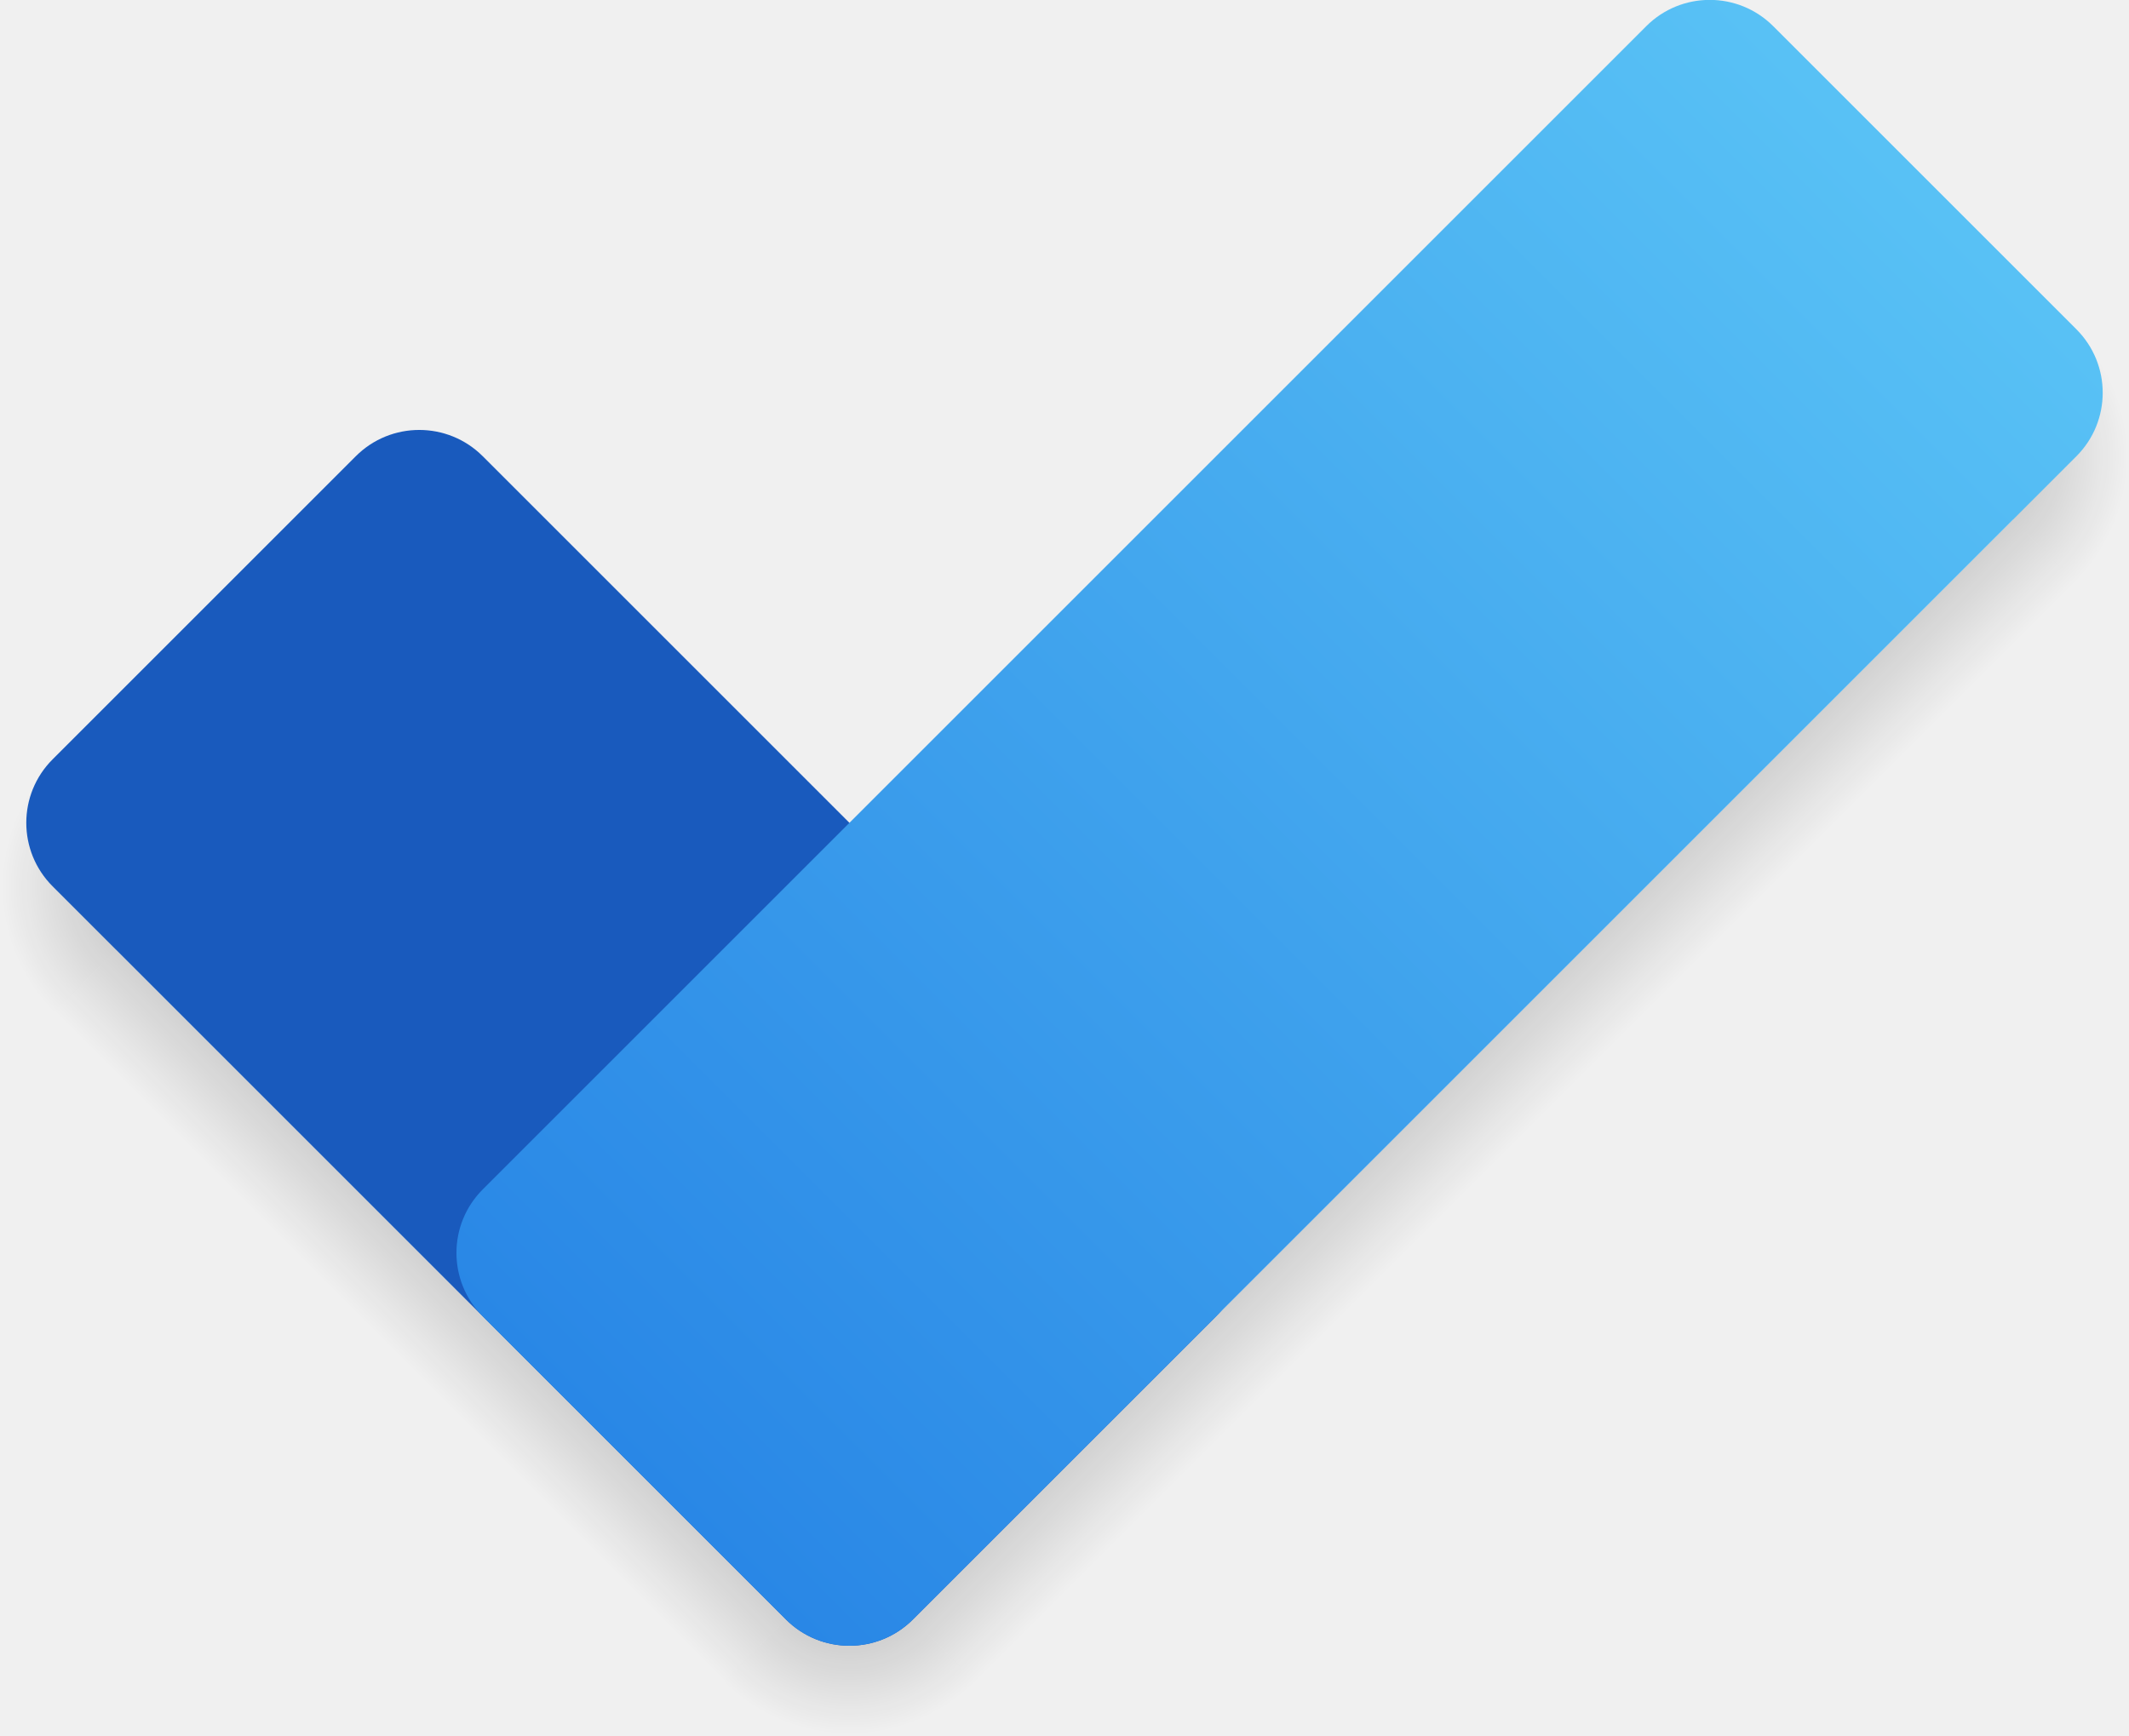
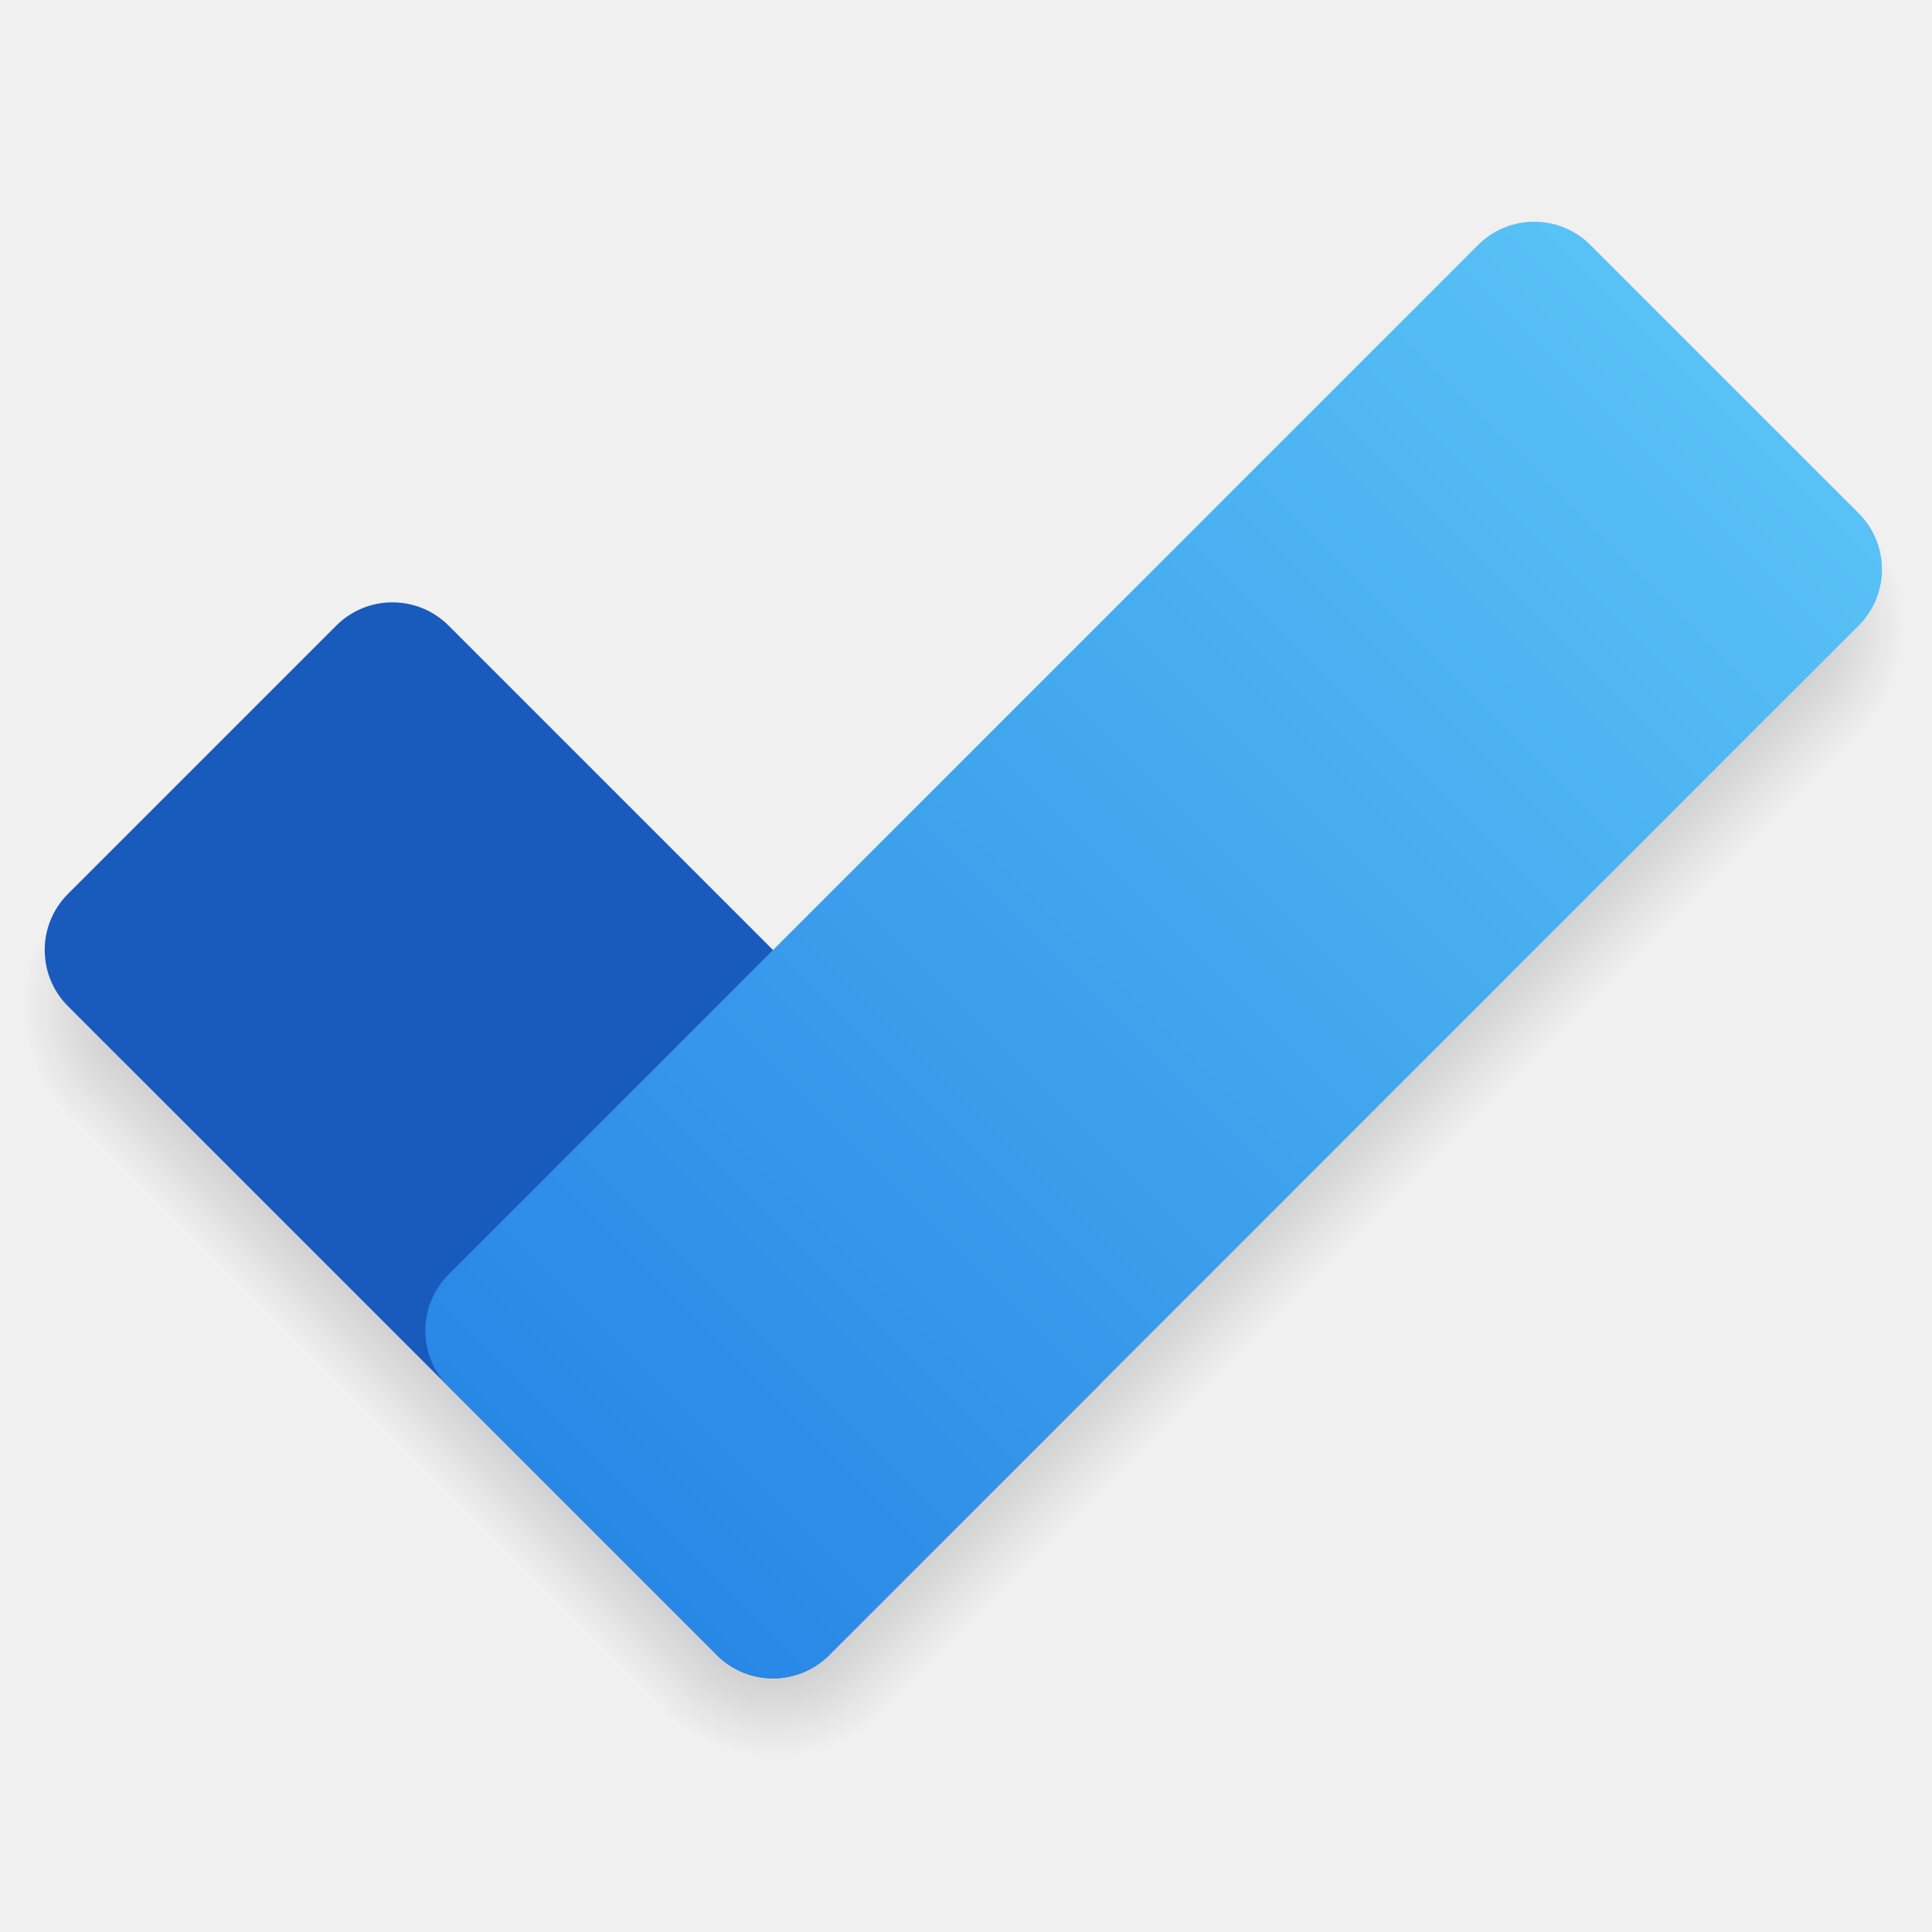
- <svg xmlns="http://www.w3.org/2000/svg" xmlns:xlink="http://www.w3.org/1999/xlink" viewBox="0 0 1007.922 821.827">
-   <defs>
-     <style>.a{fill:#fff;}.b{fill:url(#a);}.c{mask:url(#b);}.d{fill:url(#c);}.e{mask:url(#d);}.f{fill:url(#e);}.g{fill:url(#f);}.h{mask:url(#g);}.i{fill:url(#h);}.j{fill:#195abd;}.k{fill:url(#i);}</style>
-     <linearGradient id="a" x1="700.766" y1="597.024" x2="749.765" y2="597.024" gradientTransform="translate(86.603 -142.296) scale(0.867 1.307)" gradientUnits="userSpaceOnUse">
-       <stop offset="0" stop-opacity="0.13" />
-       <stop offset="0.994" stop-opacity="0" />
+ <svg xmlns="http://www.w3.org/2000/svg" xmlns:xlink="http://www.w3.org/1999/xlink" viewBox="0 0 1080 1080" version="1.1" id="svg9" width="1080" height="1080">
+   <defs id="defs6">
+     <style id="style1">.a{fill:#fff;}.b{fill:url(#a);}.c{mask:url(#b);}.d{fill:url(#c);}.e{mask:url(#d);}.f{fill:url(#e);}.g{fill:url(#f);}.h{mask:url(#g);}.i{fill:url(#h);}.j{fill:#195abd;}.k{fill:url(#i);}</style>
+     <linearGradient id="a" x1="700.766" y1="597.024" x2="749.765" y2="597.024" gradientTransform="matrix(0.867,0,0,1.307,86.603,-142.296)" gradientUnits="userSpaceOnUse">
+       <stop offset="0" stop-opacity="0.13" id="stop1" />
+       <stop offset="0.994" stop-opacity="0" id="stop2" />
    </linearGradient>
    <mask id="b" x="317.137" y="651.827" width="170" height="205.208" maskUnits="userSpaceOnUse">
-       <g transform="translate(-8.064 -116.521)">
-         <rect class="a" x="367.701" y="870.953" width="85" height="85" transform="translate(766.054 -22.512) rotate(45)" />
+       <g transform="translate(-8.064,-116.521)" id="g2">
+         <rect class="a" x="367.701" y="870.953" width="85" height="85" transform="rotate(45,410.2014,913.453)" id="rect2" />
      </g>
    </mask>
-     <radialGradient id="c" cx="410.201" cy="853.349" r="85" gradientTransform="translate(715.49 -156.637) rotate(45)" gradientUnits="userSpaceOnUse">
-       <stop offset="0.5" stop-opacity="0.13" />
-       <stop offset="0.994" stop-opacity="0" />
+     <radialGradient id="c" cx="410.201" cy="853.349" r="85" gradientTransform="rotate(45,546.8226,785.3543)" gradientUnits="userSpaceOnUse">
+       <stop offset="0.5" stop-opacity="0.13" id="stop3" />
+       <stop offset="0.994" stop-opacity="0" id="stop4" />
    </radialGradient>
    <mask id="d" x="837.922" y="95.835" width="205.208" height="205.208" maskUnits="userSpaceOnUse">
-       <g transform="translate(-8.064 -116.521)">
-         <rect class="a" x="876.038" y="260.012" width="170" height="85" transform="translate(1426.685 1195.977) rotate(-135)" />
+       <g transform="translate(-8.064,-116.521)" id="g4">
+         <rect class="a" x="876.038" y="260.012" width="170" height="85" transform="rotate(-135,961.0375,302.5124)" id="rect4" />
      </g>
    </mask>
-     <radialGradient id="e" cx="1051.126" cy="1265.852" r="85" gradientTransform="translate(771.087 1854.394) rotate(-135)" xlink:href="#c" />
-     <linearGradient id="f" x1="1880.8" y1="34.286" x2="1929.799" y2="34.286" gradientTransform="matrix(0.867, 0, 0, -0.796, -1446.031, 767.147)" xlink:href="#a" />
+     <radialGradient id="e" cx="1051.126" cy="1265.852" r="85" gradientTransform="rotate(-135,769.6011,767.4996)" xlink:href="#c" />
+     <linearGradient id="f" x1="1880.8" y1="34.286" x2="1929.799" y2="34.286" gradientTransform="matrix(0.9058026,0,0,-0.831625,-1333.492,-674.7861)" xlink:href="#a" />
    <mask id="g" x="-35.208" y="299.482" width="205.208" height="205.208" maskUnits="userSpaceOnUse">
-       <g transform="translate(-8.064 -116.521)">
-         <rect class="a" x="-21.988" y="463.659" width="170" height="85" transform="translate(-339.453 192.807) rotate(-45)" />
+       <g transform="translate(-8.064,-116.521)" id="g5">
+         <rect class="a" x="-21.988" y="463.659" width="170" height="85" transform="rotate(-45,63.01214,506.1595)" id="rect5" />
      </g>
    </mask>
-     <radialGradient id="h" cx="27.608" cy="2001.37" r="85" gradientTransform="matrix(0.707, -0.707, -0.707, -0.707, 1480.66, 1854.394)" xlink:href="#c" />
-     <linearGradient id="i" x1="308.378" y1="811.629" x2="919.318" y2="200.689" gradientTransform="translate(-178.117 582.307) rotate(-45)" gradientUnits="userSpaceOnUse">
-       <stop offset="0" stop-color="#2987e6" />
-       <stop offset="0.994" stop-color="#58c1f5" />
+     <radialGradient id="h" cx="27.608" cy="2001.37" r="85" gradientTransform="matrix(0.707,-0.707,-0.707,-0.707,1480.66,1854.394)" xlink:href="#c" />
+     <linearGradient id="i" x1="308.378" y1="811.629" x2="919.318" y2="200.689" gradientTransform="matrix(0.7387534,-0.7387534,0.7387534,0.7387534,4.130735,-0.9237898)" gradientUnits="userSpaceOnUse">
+       <stop offset="0" stop-color="#2987e6" id="stop5" />
+       <stop offset="0.994" stop-color="#58c1f5" id="stop6" />
    </linearGradient>
+     <linearGradient xlink:href="#a" id="linearGradient9" gradientUnits="userSpaceOnUse" gradientTransform="matrix(0.9058026,0,0,1.365495,346.9642,-873.5331)" x1="700.766" y1="597.024" x2="749.765" y2="597.024" />
+     <radialGradient xlink:href="#c" id="radialGradient9" gradientUnits="userSpaceOnUse" gradientTransform="rotate(45,546.8226,785.3543)" cx="410.201" cy="853.349" r="85" />
  </defs>
-   <rect class="b" x="694.422" y="269.785" width="42.5" height="736.5" transform="translate(652.71 -435.701) rotate(45)" />
-   <g class="c">
-     <circle class="d" cx="402.137" cy="736.827" r="85" />
+   <rect class="b" x="981.984" y="-443.009" width="44.402" height="769.462" transform="rotate(45)" id="rect6" style="fill:url(#linearGradient9);stroke-width:1.045" />
+   <g class="c" mask="url(#b)" id="g6" transform="matrix(1.044755,0,0,1.044755,12,124.0041)">
+     <circle class="d" cx="402.137" cy="736.827" r="85" id="circle6" style="fill:url(#radialGradient9)" />
  </g>
-   <g class="e">
-     <circle class="f" cx="922.922" cy="216.043" r="85" />
+   <g class="e" mask="url(#d)" id="g7" transform="matrix(1.044755,0,0,1.044755,12,124.0041)">
+     <circle class="f" cx="922.922" cy="216.043" r="85" id="circle7" style="fill:url(#e)" />
  </g>
-   <rect class="g" x="185.305" y="515.608" width="42.5" height="448.5" transform="translate(867.705 1000.439) rotate(135)" />
-   <g class="h">
-     <circle class="i" cx="85" cy="419.69" r="85" />
+   <rect class="g" x="370.855" y="-937.581" width="44.402" height="468.573" transform="rotate(135)" id="rect7" style="fill:url(#f);stroke-width:1.045" />
+   <g class="h" mask="url(#g)" id="g8" transform="matrix(1.044755,0,0,1.044755,12,124.0041)">
+     <circle class="i" cx="85" cy="419.69" r="85" id="circle8" style="fill:url(#h)" />
  </g>
-   <rect class="j" x="164.378" y="319.982" width="288" height="576" rx="42.5" transform="translate(-347.651 279.609) rotate(-45)" />
-   <rect class="k" x="469.848" y="74.159" width="288" height="864" rx="42.5" transform="translate(529.636 -402.327) rotate(45)" />
+   <rect class="j" x="-370.855" y="380.206" width="300.889" height="601.779" rx="44.402" transform="rotate(-45)" id="rect8" style="stroke-width:1.045" />
+   <rect class="k" x="681.093" y="-531.816" width="300.889" height="902.668" rx="44.402" transform="rotate(45)" id="rect9" style="fill:url(#i);stroke-width:1.045" />
</svg>
